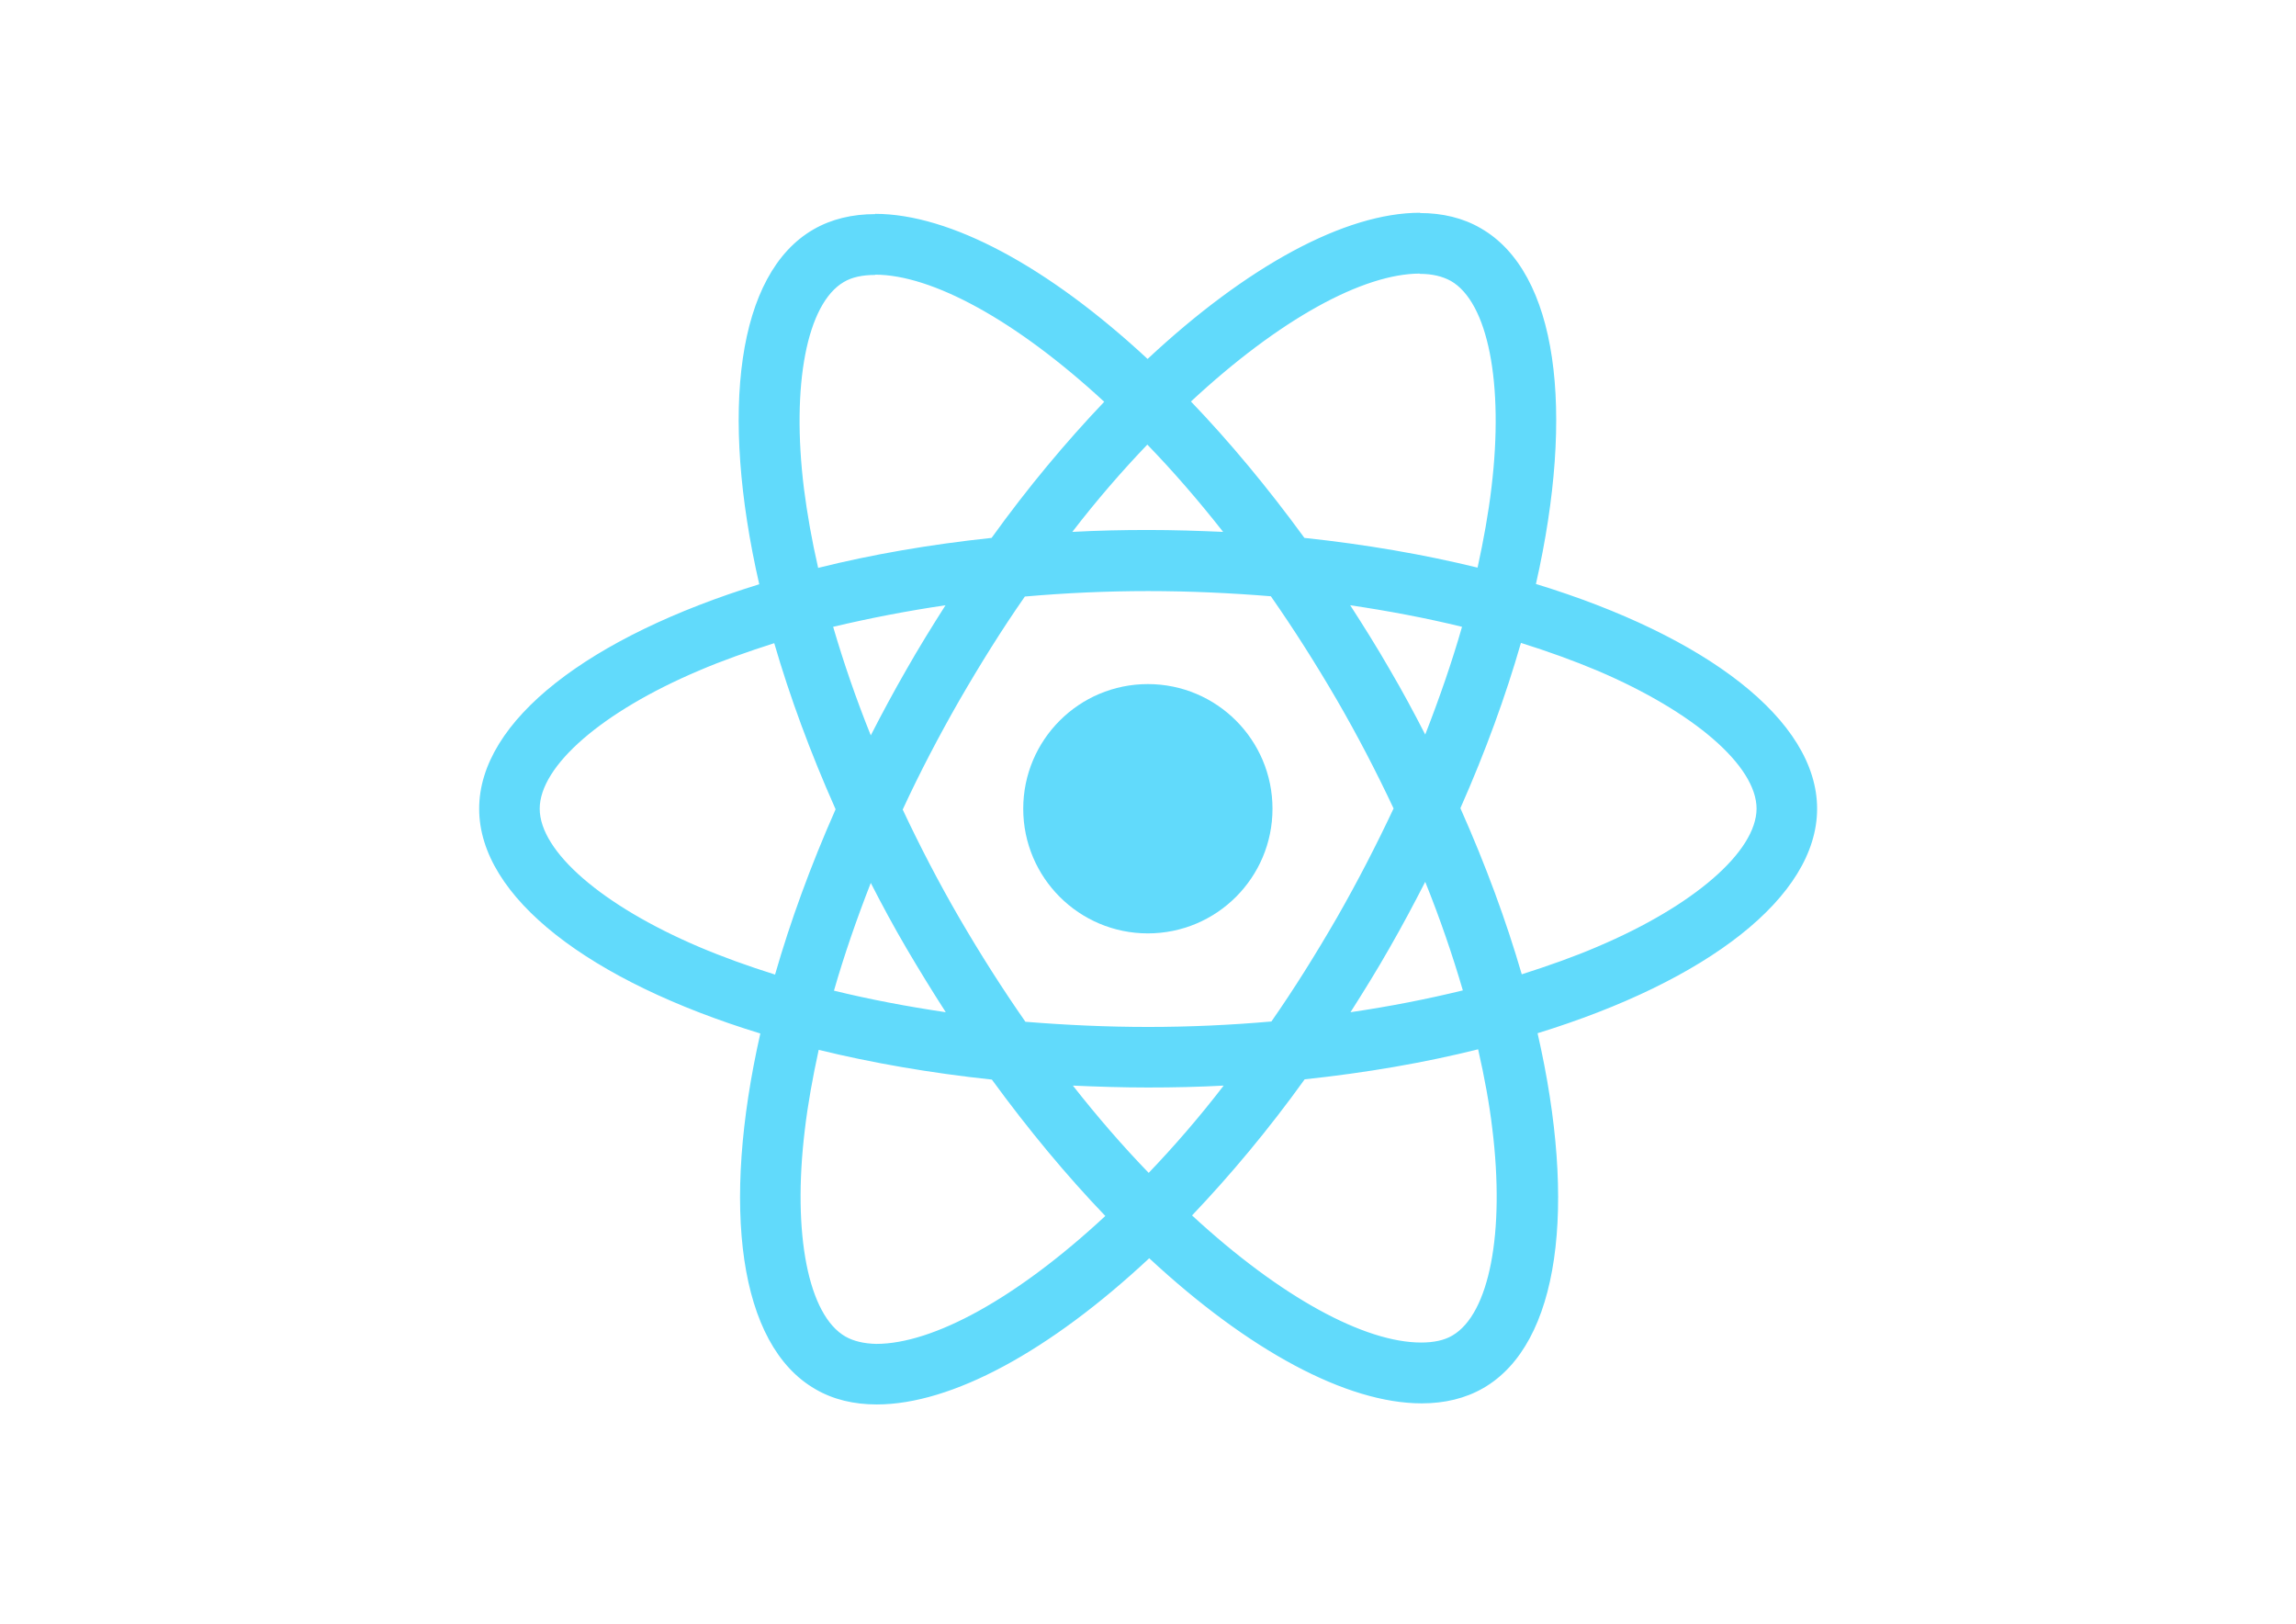
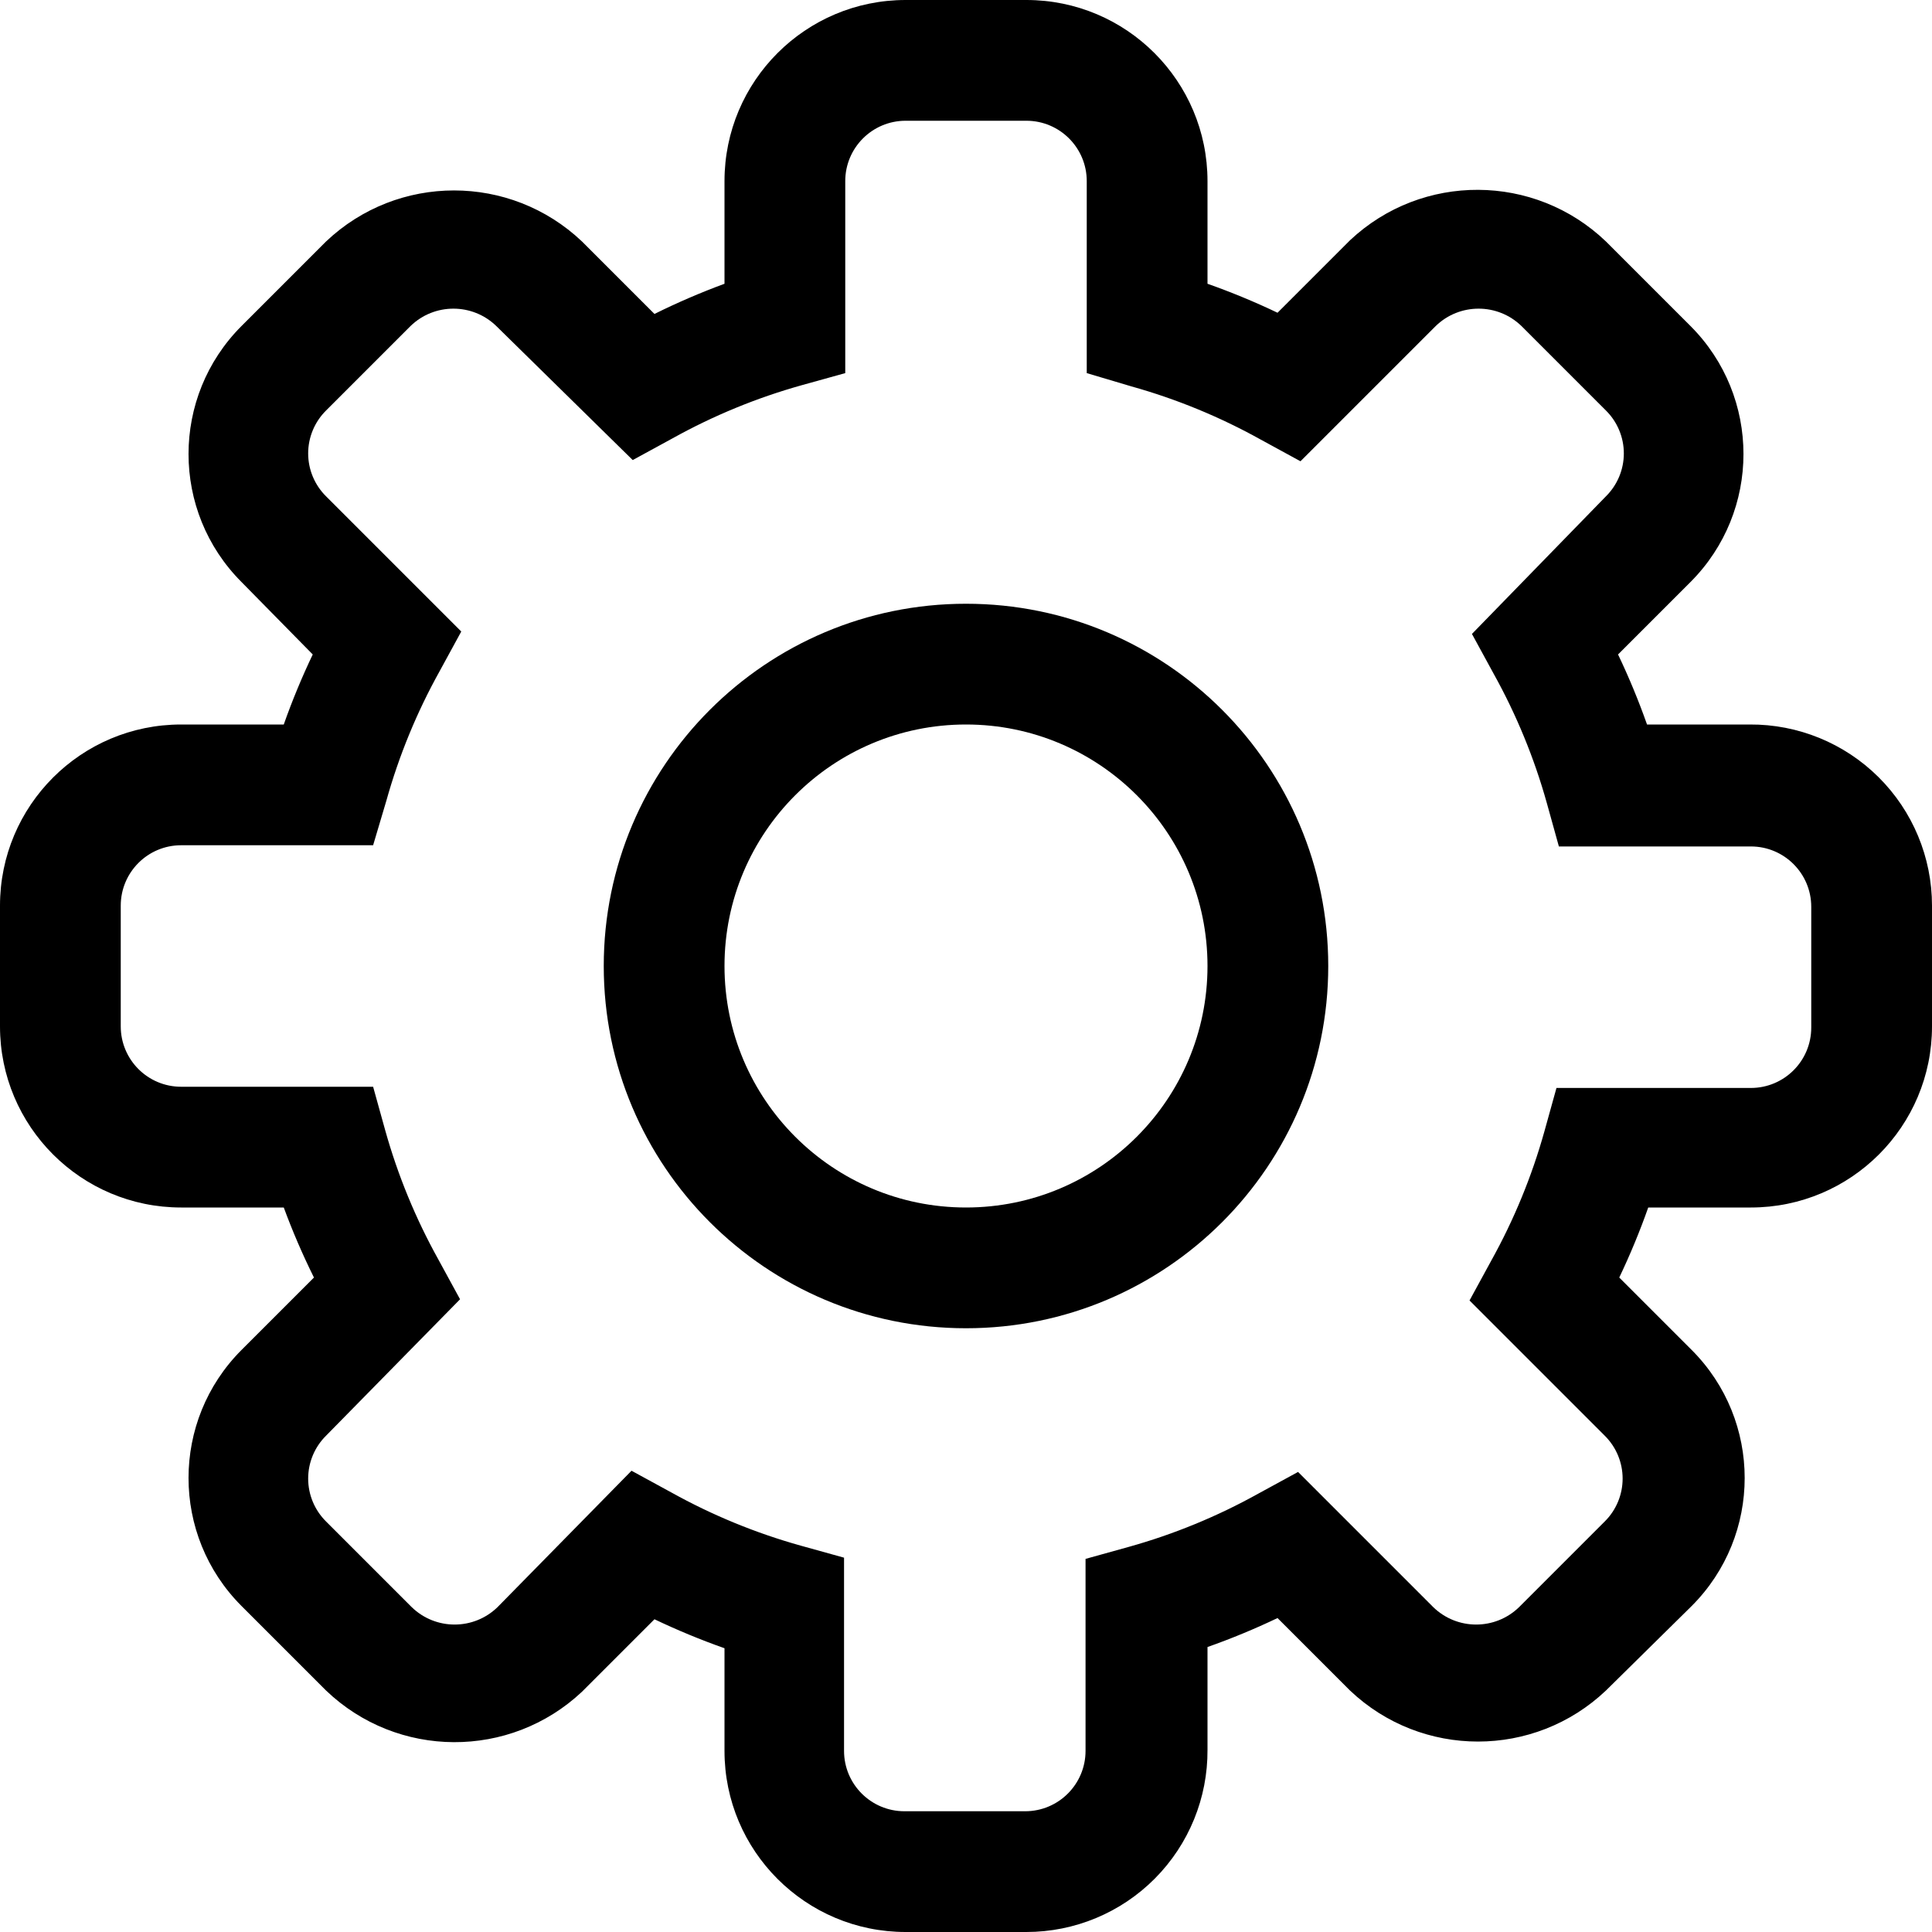
- <svg xmlns="http://www.w3.org/2000/svg" viewBox="0 0 841.9 595.3">
-   <g fill="#61DAFB">
-     <path d="M666.3 296.5c0-32.5-40.7-63.3-103.1-82.4 14.4-63.6 8-114.2-20.2-130.4-6.5-3.8-14.1-5.6-22.4-5.6v22.3c4.6 0 8.3.9 11.4 2.6 13.6 7.8 19.5 37.5 14.9 75.7-1.1 9.4-2.9 19.3-5.1 29.4-19.6-4.8-41-8.5-63.5-10.9-13.5-18.5-27.5-35.3-41.6-50 32.6-30.3 63.2-46.9 84-46.9V78c-27.5 0-63.5 19.6-99.9 53.6-36.4-33.8-72.4-53.2-99.9-53.2v22.3c20.7 0 51.4 16.5 84 46.6-14 14.7-28 31.4-41.3 49.9-22.6 2.4-44 6.1-63.6 11-2.3-10-4-19.7-5.2-29-4.7-38.2 1.1-67.9 14.6-75.8 3-1.8 6.9-2.6 11.5-2.6V78.5c-8.4 0-16 1.8-22.6 5.6-28.1 16.2-34.4 66.7-19.9 130.1-62.2 19.2-102.7 49.9-102.7 82.3 0 32.5 40.7 63.3 103.1 82.4-14.4 63.6-8 114.2 20.2 130.4 6.5 3.8 14.1 5.6 22.5 5.6 27.5 0 63.5-19.6 99.9-53.6 36.4 33.8 72.4 53.2 99.9 53.2 8.4 0 16-1.8 22.6-5.6 28.1-16.2 34.4-66.7 19.9-130.1 62-19.1 102.5-49.9 102.5-82.3zm-130.2-66.7c-3.7 12.9-8.3 26.2-13.5 39.5-4.1-8-8.4-16-13.1-24-4.6-8-9.5-15.8-14.4-23.4 14.2 2.1 27.9 4.7 41 7.9zm-45.8 106.5c-7.8 13.5-15.8 26.3-24.1 38.2-14.9 1.3-30 2-45.2 2-15.1 0-30.2-.7-45-1.9-8.3-11.9-16.4-24.6-24.2-38-7.6-13.1-14.5-26.4-20.8-39.8 6.2-13.4 13.2-26.8 20.7-39.9 7.8-13.5 15.8-26.3 24.1-38.2 14.9-1.3 30-2 45.2-2 15.1 0 30.2.7 45 1.9 8.3 11.9 16.4 24.6 24.2 38 7.6 13.1 14.5 26.4 20.8 39.8-6.3 13.4-13.2 26.8-20.7 39.9zm32.3-13c5.4 13.4 10 26.8 13.8 39.8-13.1 3.2-26.9 5.9-41.2 8 4.9-7.7 9.8-15.6 14.4-23.7 4.6-8 8.9-16.1 13-24.1zM421.2 430c-9.3-9.6-18.6-20.3-27.8-32 9 .4 18.2.7 27.5.7 9.4 0 18.7-.2 27.8-.7-9 11.7-18.3 22.4-27.5 32zm-74.4-58.9c-14.2-2.1-27.9-4.7-41-7.9 3.7-12.9 8.3-26.2 13.5-39.5 4.1 8 8.4 16 13.1 24 4.7 8 9.5 15.8 14.4 23.4zM420.7 163c9.3 9.6 18.6 20.3 27.8 32-9-.4-18.2-.7-27.5-.7-9.4 0-18.7.2-27.8.7 9-11.7 18.3-22.4 27.5-32zm-74 58.9c-4.9 7.7-9.8 15.6-14.4 23.7-4.6 8-8.9 16-13 24-5.4-13.4-10-26.8-13.8-39.8 13.1-3.1 26.9-5.8 41.2-7.9zm-90.5 125.2c-35.4-15.1-58.3-34.9-58.3-50.6 0-15.7 22.9-35.6 58.3-50.6 8.6-3.7 18-7 27.7-10.1 5.7 19.6 13.2 40 22.5 60.9-9.2 20.8-16.6 41.1-22.2 60.6-9.9-3.1-19.3-6.5-28-10.2zM310 490c-13.6-7.8-19.5-37.5-14.9-75.7 1.1-9.4 2.9-19.3 5.1-29.4 19.6 4.8 41 8.5 63.5 10.9 13.5 18.5 27.5 35.3 41.6 50-32.6 30.3-63.2 46.9-84 46.9-4.5-.1-8.3-1-11.3-2.7zm237.2-76.2c4.7 38.2-1.1 67.9-14.6 75.8-3 1.8-6.9 2.6-11.5 2.6-20.7 0-51.4-16.5-84-46.6 14-14.7 28-31.4 41.3-49.9 22.6-2.4 44-6.1 63.6-11 2.3 10.1 4.1 19.8 5.2 29.1zm38.5-66.7c-8.6 3.7-18 7-27.7 10.1-5.7-19.6-13.2-40-22.5-60.9 9.2-20.8 16.6-41.1 22.2-60.6 9.9 3.1 19.3 6.5 28.1 10.2 35.4 15.1 58.3 34.9 58.3 50.6-.1 15.7-23 35.6-58.4 50.6zM320.8 78.4z" />
-     <circle cx="420.9" cy="296.5" r="45.7" />
-     <path d="M520.5 78.1z" />
-   </g>
+ <svg xmlns="http://www.w3.org/2000/svg" data-name="Layer 1" viewBox="0 0 16 16">
+   <path d="M8 11a3 3 0 1 1 3-3 3 3 0 0 1-3 3zm0-5a2 2 0 1 0 2 2 2 2 0 0 0-2-2z" />
+   <path d="M8.5 16h-1A1.5 1.5 0 0 1 6 14.5v-.85a5.91 5.91 0 0 1-.58-.24l-.6.6A1.54 1.54 0 0 1 2.7 14l-.7-.7a1.5 1.5 0 0 1 0-2.12l.6-.6a5.91 5.91 0 0 1-.25-.58H1.5A1.5 1.5 0 0 1 0 8.5v-1A1.5 1.5 0 0 1 1.5 6h.85a5.91 5.91 0 0 1 .24-.58L2 4.82A1.5 1.5 0 0 1 2 2.7l.7-.7a1.54 1.54 0 0 1 2.12 0l.6.6A5.91 5.91 0 0 1 6 2.35V1.5A1.5 1.5 0 0 1 7.5 0h1A1.5 1.5 0 0 1 10 1.5v.85a5.91 5.91 0 0 1 .58.24l.6-.6A1.54 1.54 0 0 1 13.3 2l.7.7a1.5 1.5 0 0 1 0 2.12l-.6.6a5.91 5.91 0 0 1 .24.58h.85A1.5 1.5 0 0 1 16 7.5v1a1.5 1.5 0 0 1-1.5 1.5h-.85a5.91 5.91 0 0 1-.24.58l.6.6a1.5 1.5 0 0 1 0 2.12l-.71.7a1.54 1.54 0 0 1-2.12 0l-.6-.6a5.91 5.91 0 0 1-.58.24v.85A1.5 1.5 0 0 1 8.5 16zm-3.27-3.82.33.18a4.94 4.94 0 0 0 1.07.44l.36.1v1.6a.5.5 0 0 0 .5.5h1a.5.5 0 0 0 .5-.5v-1.59l.36-.1a4.94 4.94 0 0 0 1.07-.44l.33-.18 1.12 1.12a.51.51 0 0 0 .71 0l.71-.71a.5.5 0 0 0 0-.71l-1.12-1.12.18-.33a4.94 4.94 0 0 0 .44-1.07l.1-.36h1.61a.5.5 0 0 0 .5-.5v-1a.5.5 0 0 0-.5-.5h-1.59l-.1-.36a4.94 4.94 0 0 0-.44-1.07l-.18-.33 1.11-1.14a.5.5 0 0 0 0-.71l-.7-.7a.51.51 0 0 0-.71 0l-1.12 1.12-.33-.18a4.94 4.94 0 0 0-1.07-.44L9 3.09V1.5a.5.5 0 0 0-.5-.5h-1a.5.5 0 0 0-.5.5v1.59l-.36.1a4.94 4.94 0 0 0-1.07.44l-.33.18L4.11 2.7a.51.51 0 0 0-.71 0l-.7.7a.5.5 0 0 0 0 .71l1.12 1.12-.18.33a4.94 4.94 0 0 0-.44 1.07L3.09 7H1.5a.5.5 0 0 0-.5.5v1a.5.5 0 0 0 .5.5h1.59l.1.36a4.94 4.94 0 0 0 .44 1.07l.18.33-1.11 1.13a.5.5 0 0 0 0 .71l.71.71a.51.51 0 0 0 .71 0z" />
</svg>
